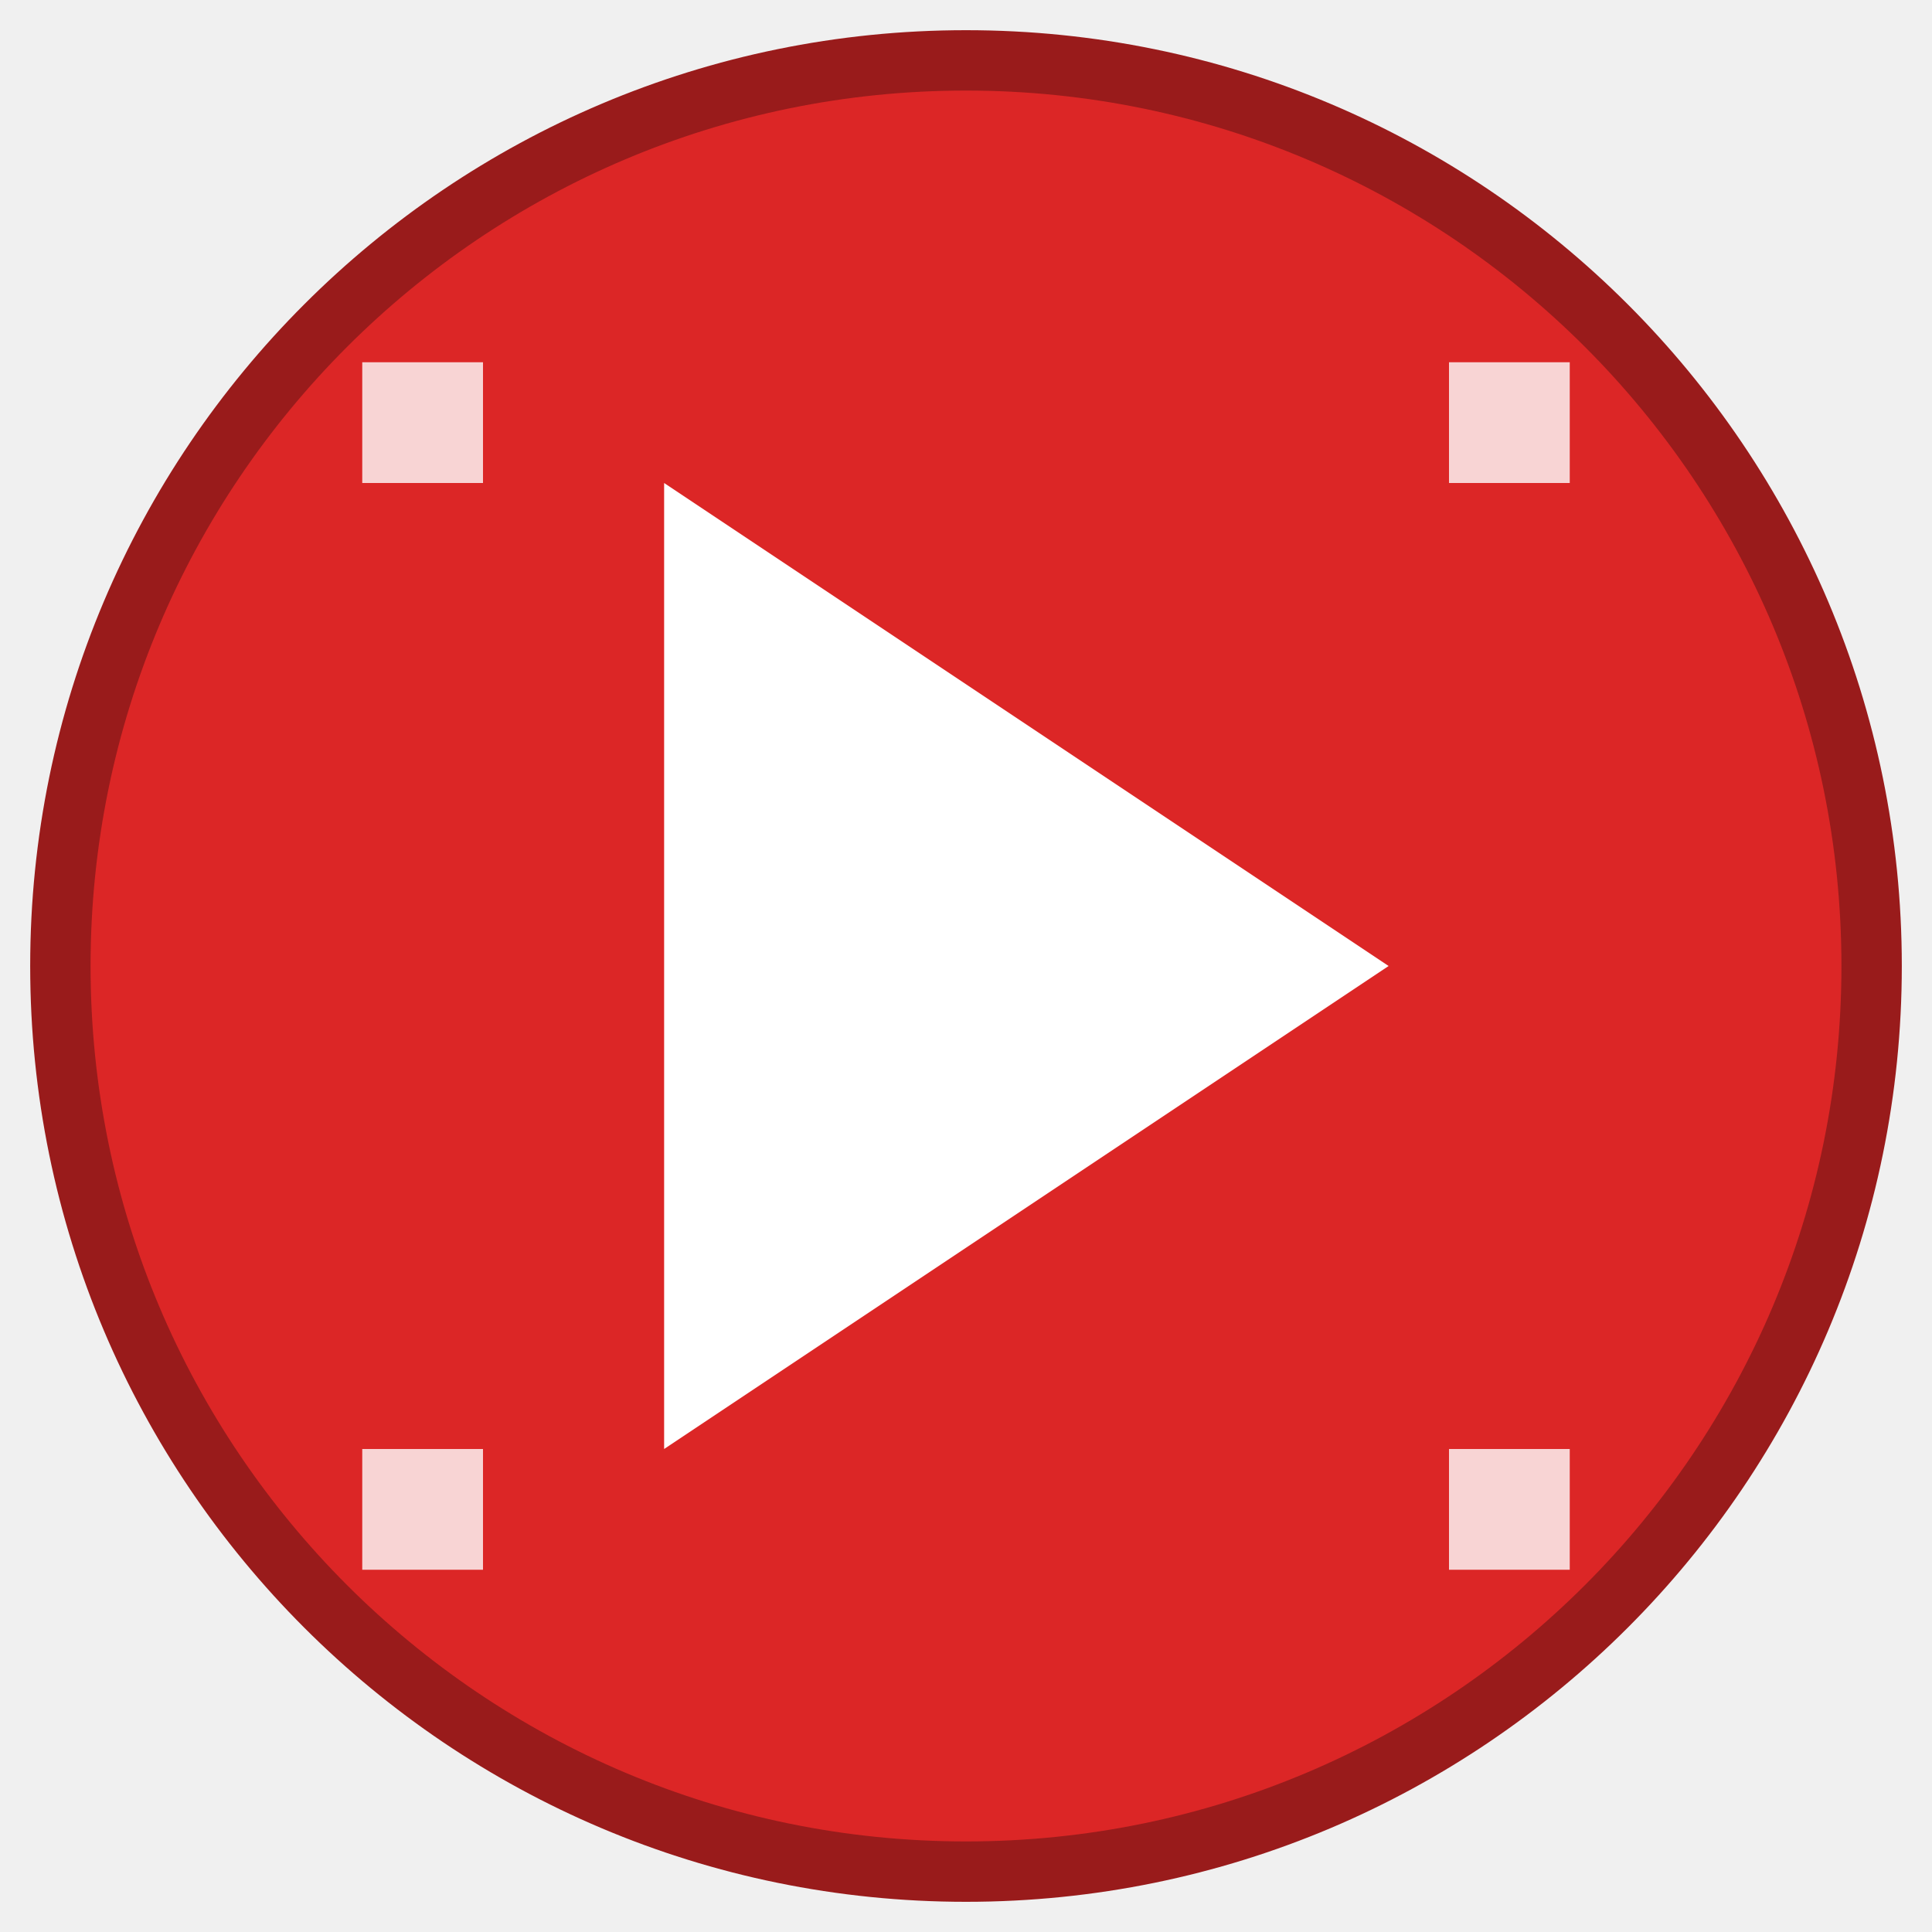
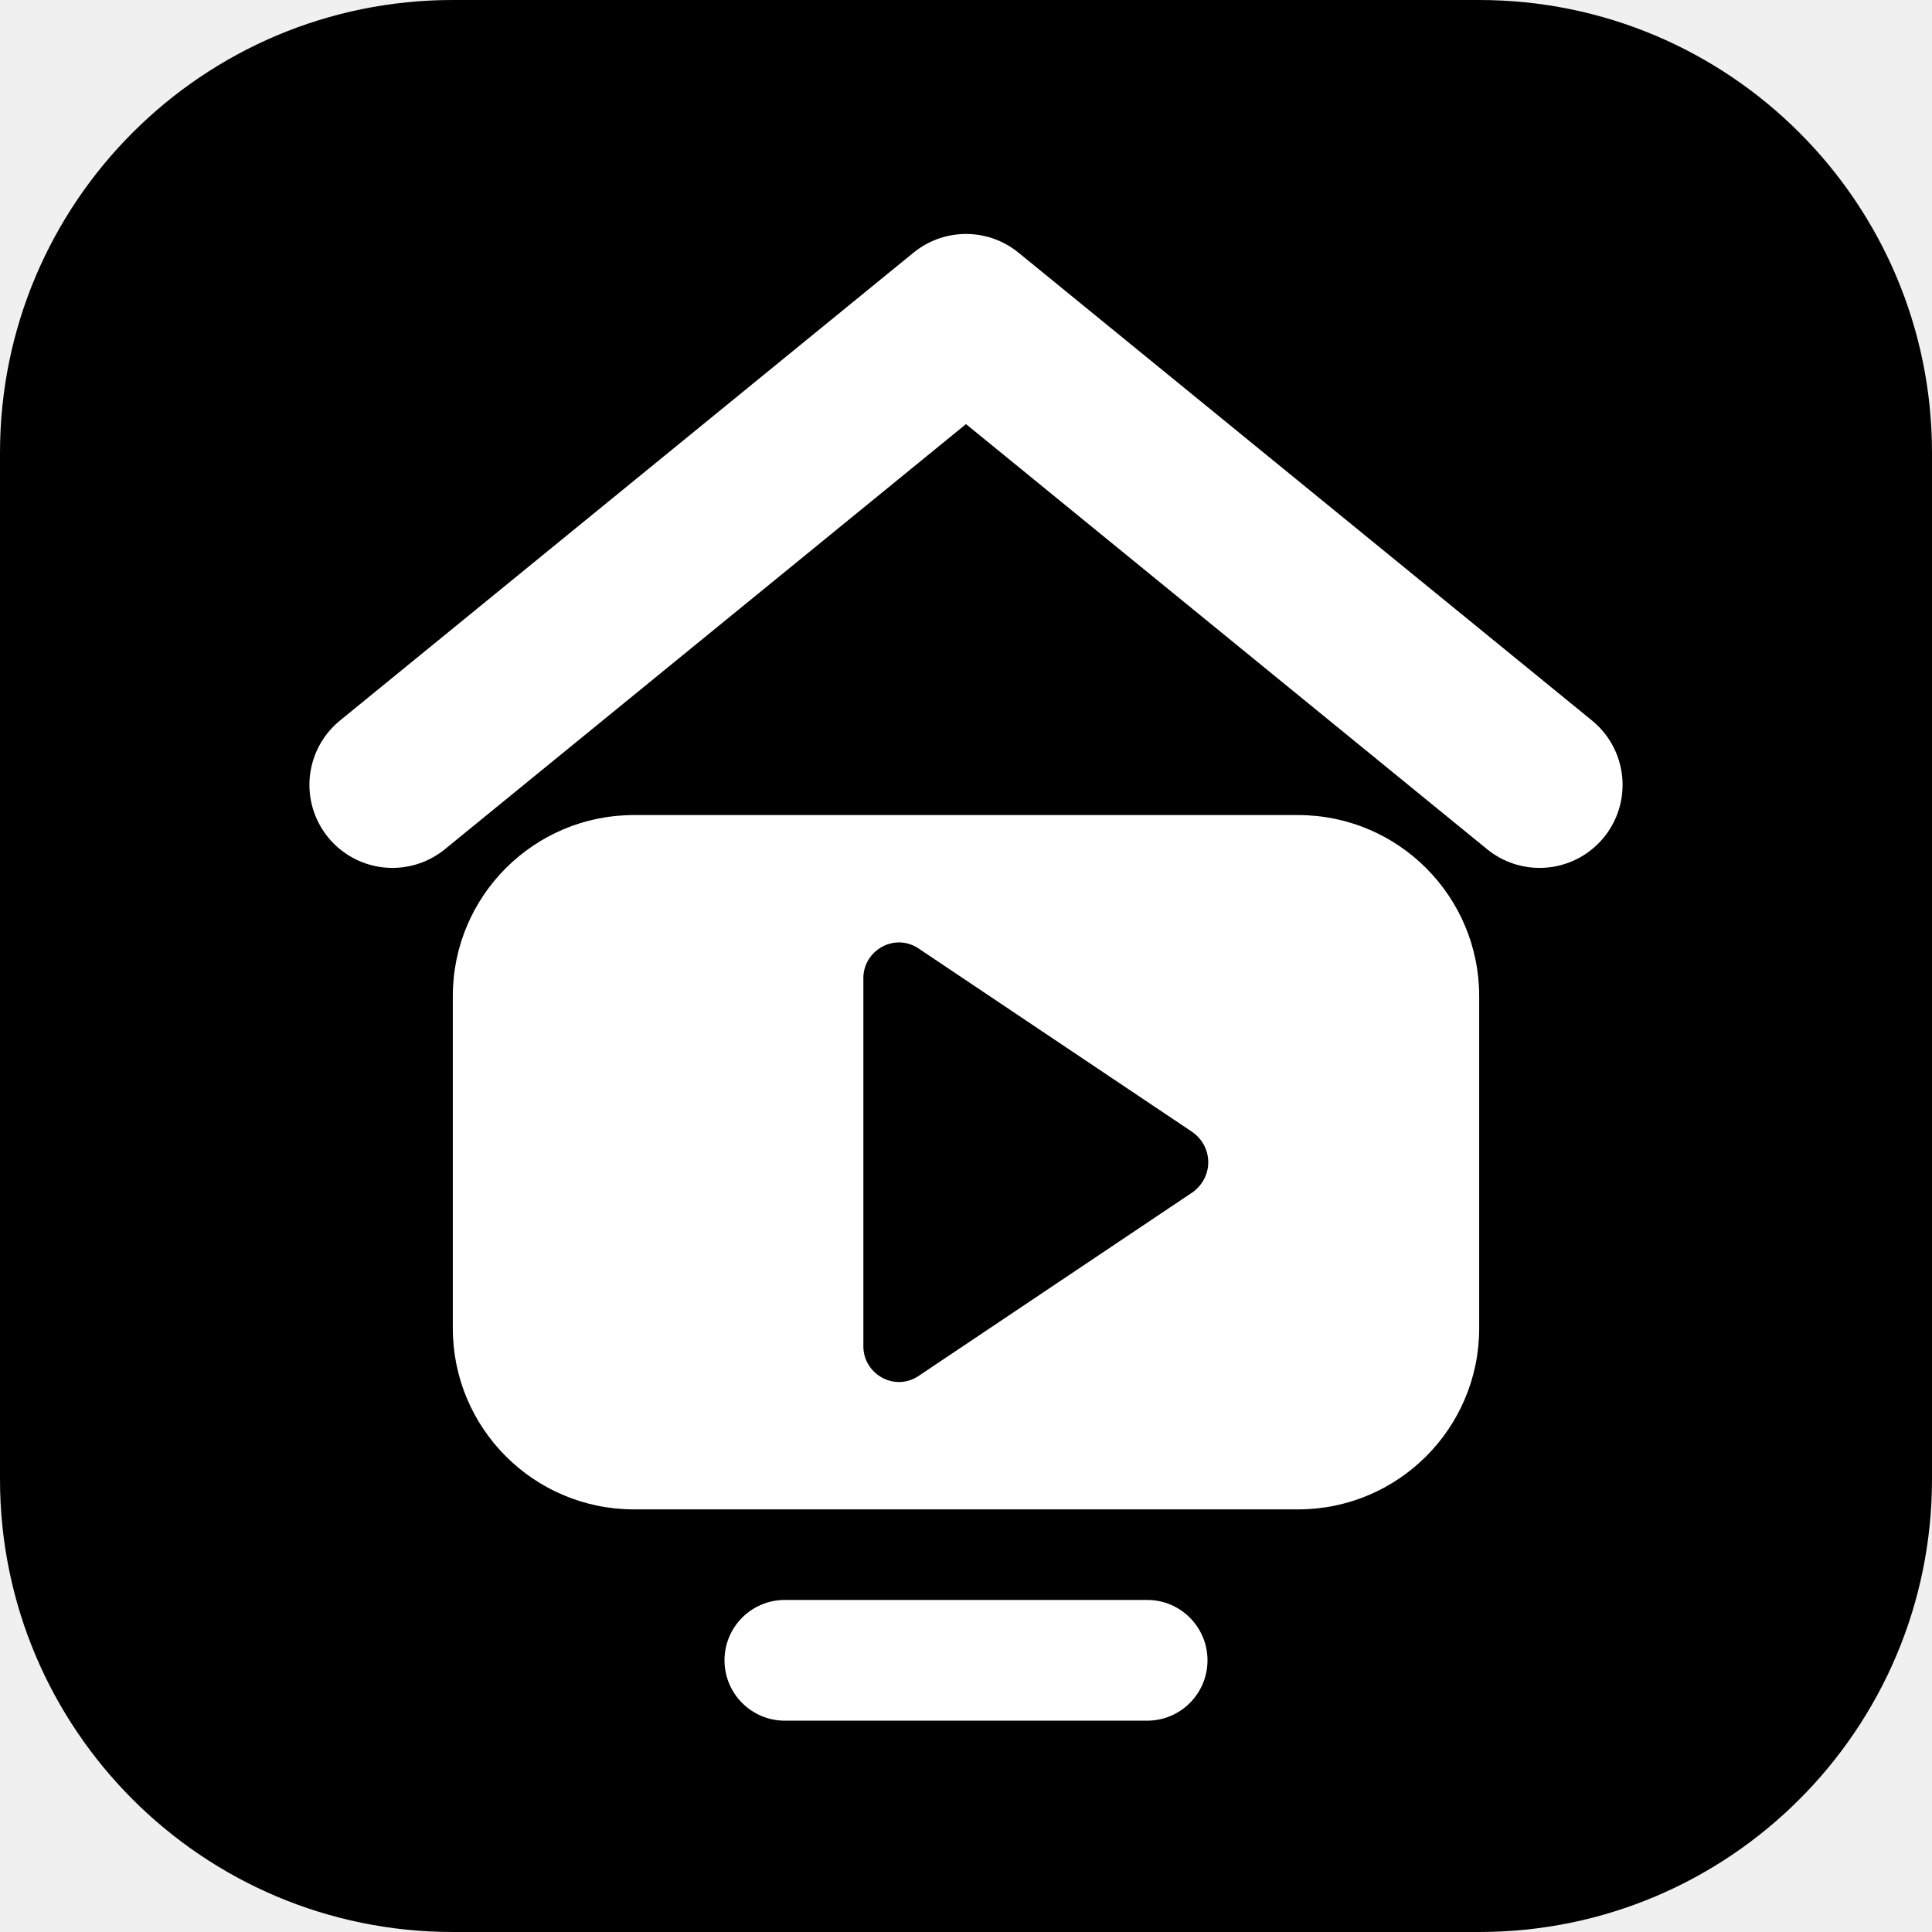
- <svg xmlns="http://www.w3.org/2000/svg" viewBox="0 0 32 32" width="32" height="32">
-   <circle cx="16" cy="16" r="15" fill="#dc2626" stroke="#991b1b" stroke-width="1" />
-   <polygon points="11,8 11,24 23,16" fill="#ffffff" />
-   <rect x="6" y="6" width="2" height="2" fill="#ffffff" opacity="0.8" />
-   <rect x="24" y="6" width="2" height="2" fill="#ffffff" opacity="0.8" />
-   <rect x="6" y="24" width="2" height="2" fill="#ffffff" opacity="0.8" />
-   <rect x="24" y="24" width="2" height="2" fill="#ffffff" opacity="0.8" />
+ <svg xmlns="http://www.w3.org/2000/svg" viewBox="0 0 64 64" width="64" height="64">
+   <rect width="64" height="64" rx="15" fill="#000" />
+   <path d="M13 26 32 10.5 51 26" fill="none" stroke="#fff" stroke-width="5.5" stroke-linecap="round" stroke-linejoin="round" />
+   <path fill="#fff" fill-rule="evenodd" d="M21 27h22a6 6 0 0 1 6 6v11a6 6 0 0 1-6 6H21a6 6 0 0 1-6-6V33a6 6 0 0 1 6-6Zm7.6 5.4v12.2c0 .9 1 1.5 1.8 1l9.1-6.1c.7-.5.7-1.5 0-2l-9.1-6.1c-.8-.5-1.8.1-1.8 1Z" />
+   <rect x="24" y="53" width="16" height="4" rx="2" fill="#fff" />
</svg>
